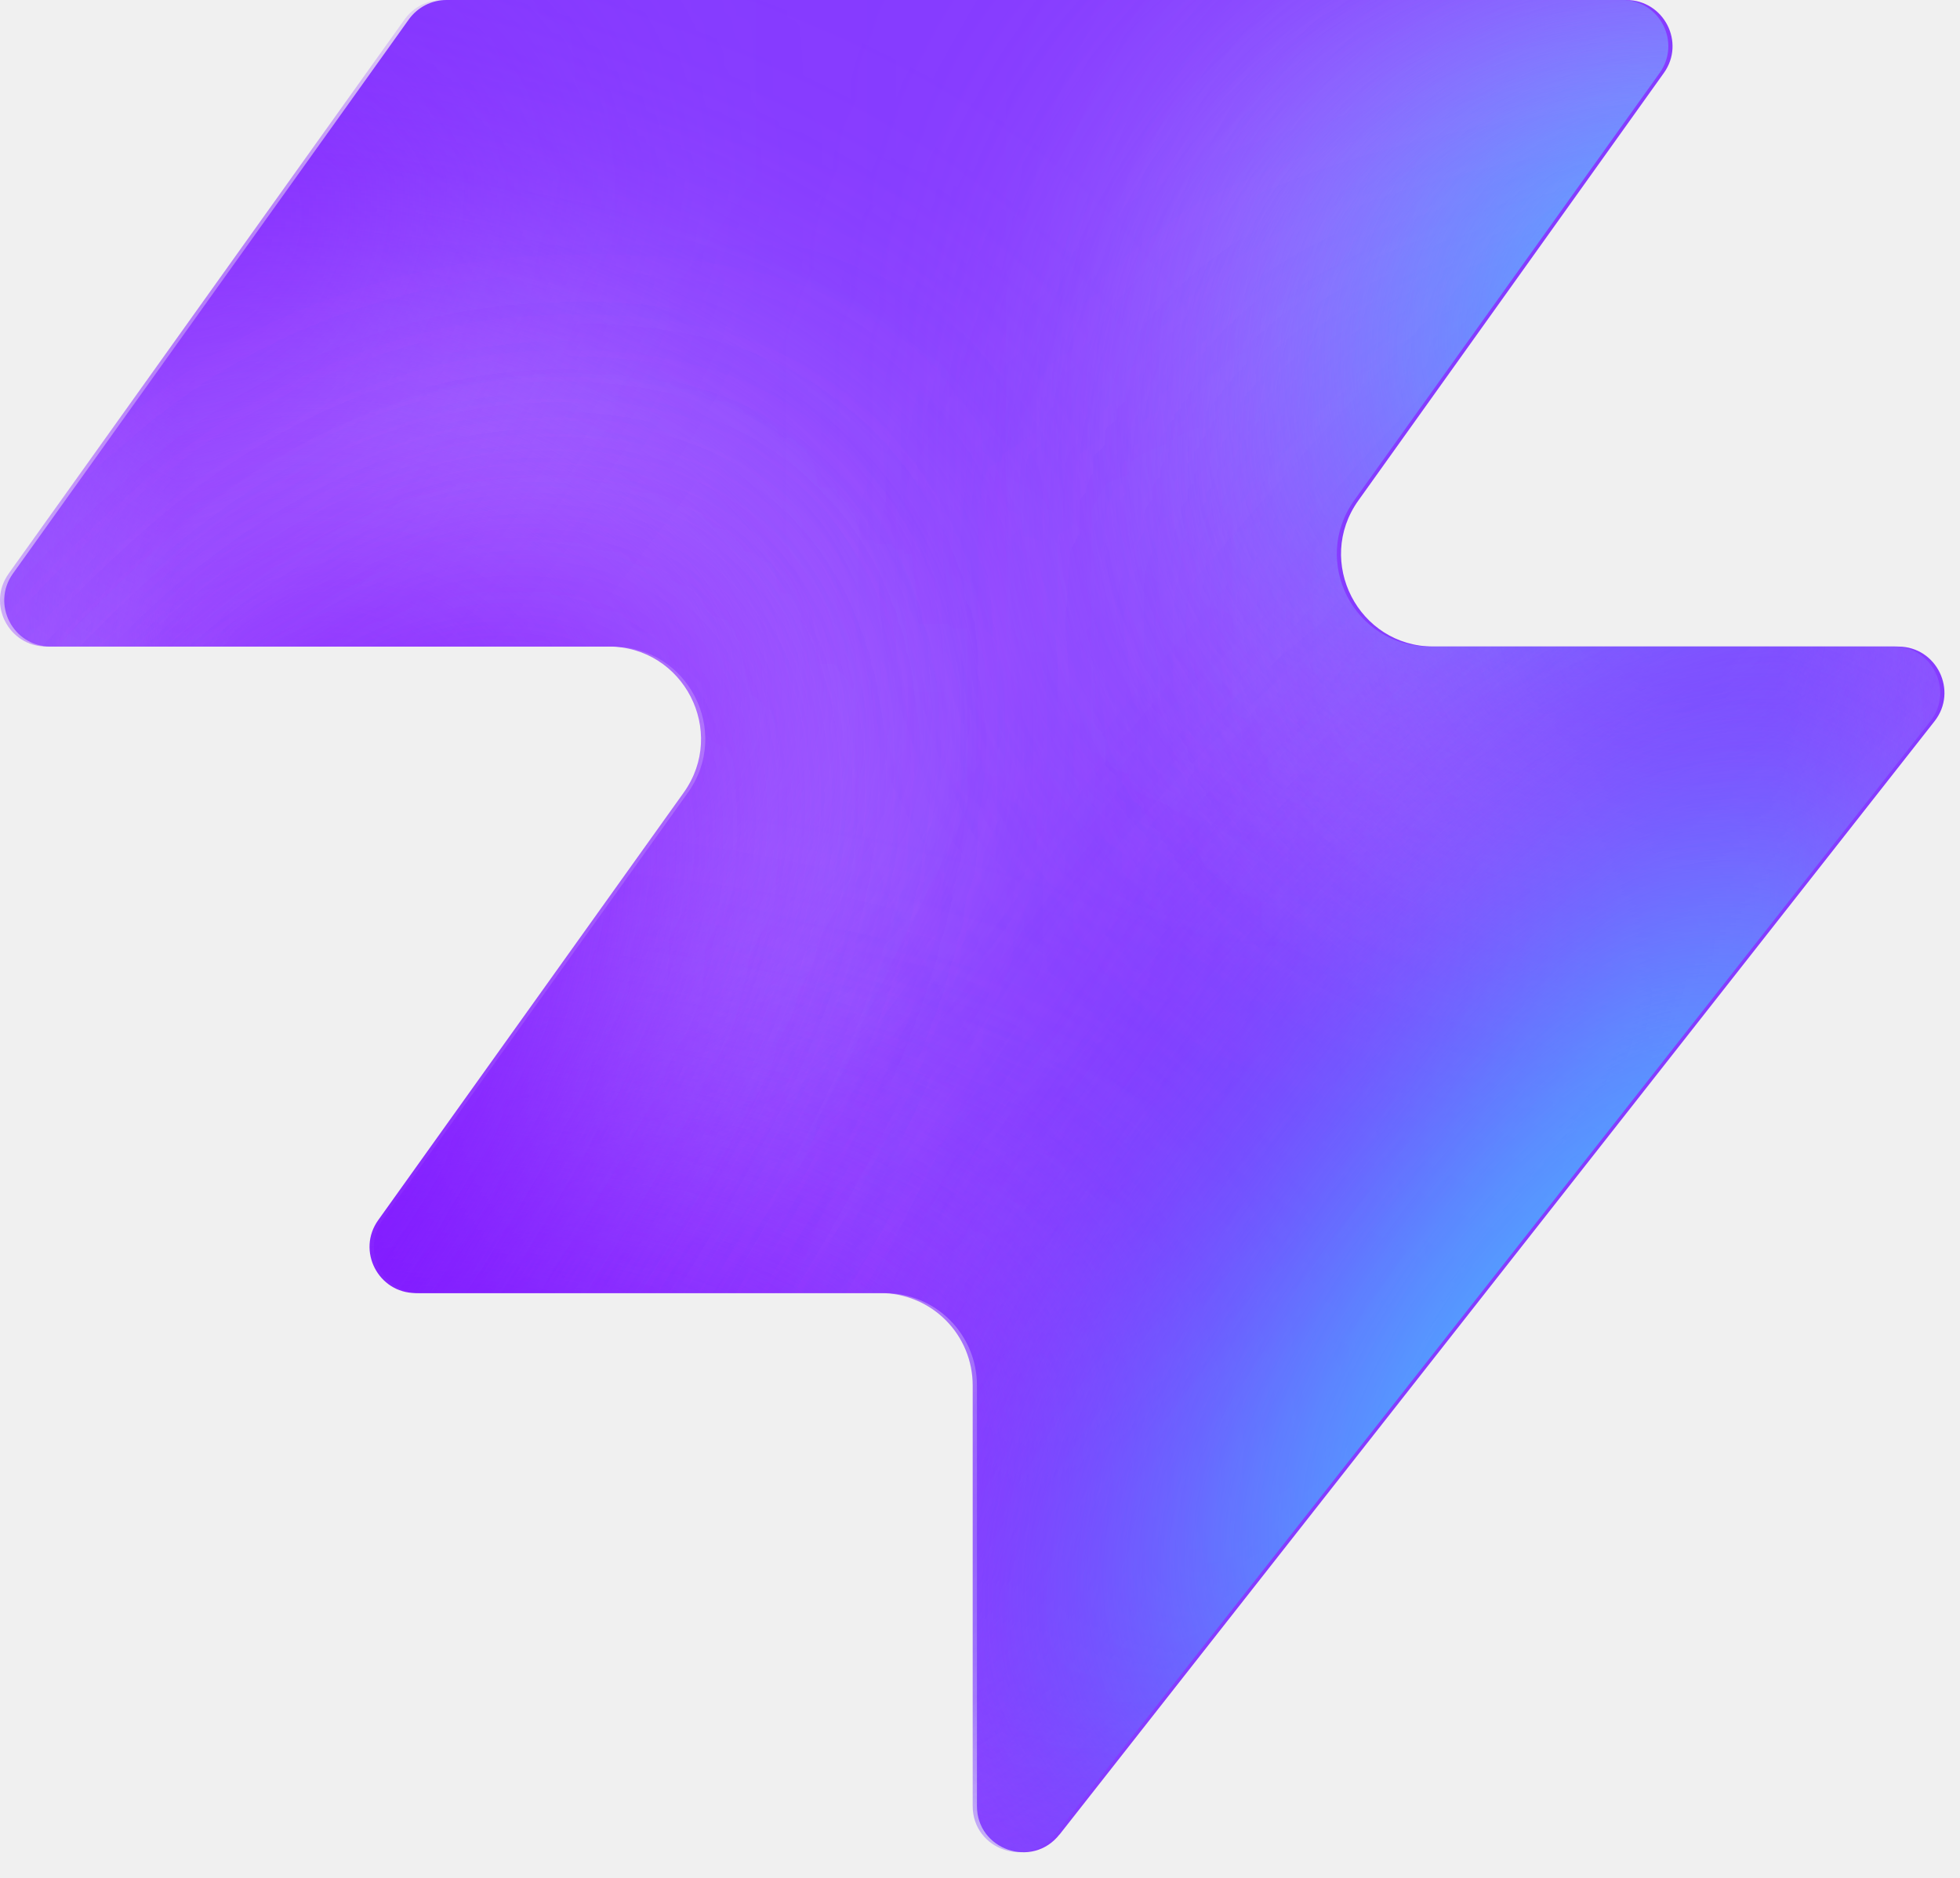
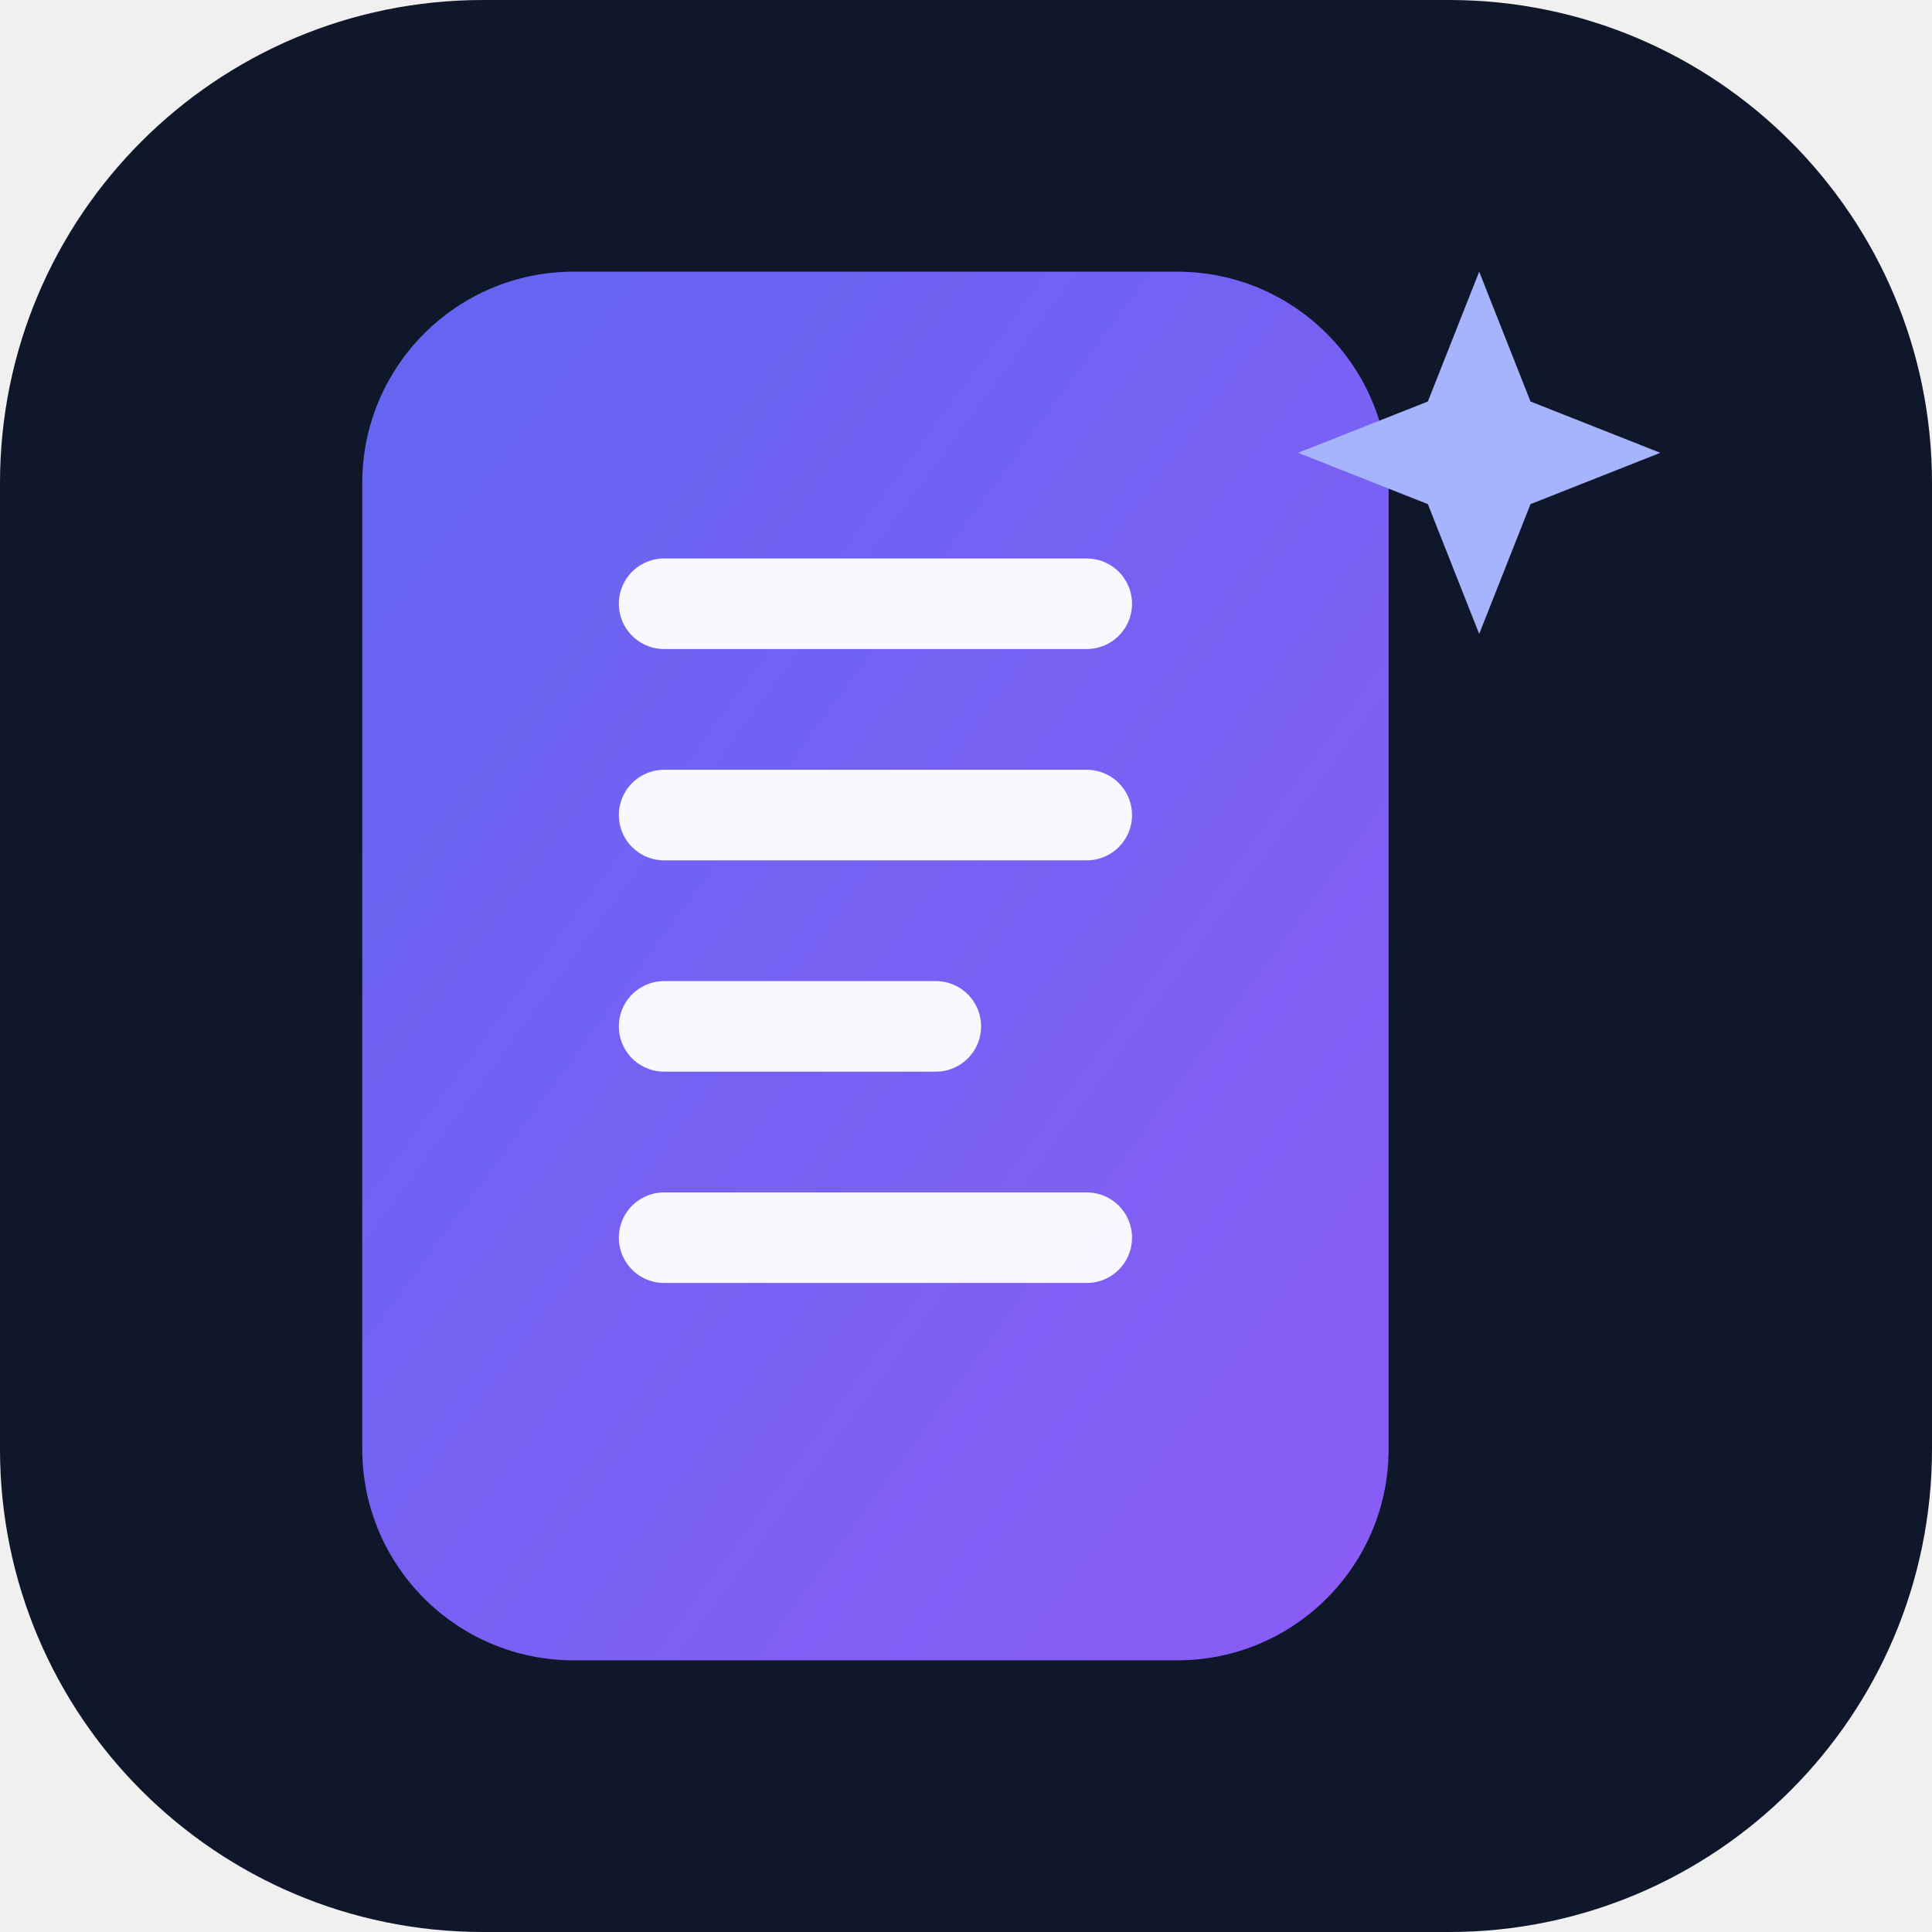
- <svg xmlns="http://www.w3.org/2000/svg" width="48" height="46" fill="none" viewBox="0 0 48 46">
-   <path fill="#863bff" d="M25.946 44.938c-.664.845-2.021.375-2.021-.698V33.937a2.26 2.26 0 0 0-2.262-2.262H10.287c-.92 0-1.456-1.04-.92-1.788l7.48-10.471c1.07-1.497 0-3.578-1.842-3.578H1.237c-.92 0-1.456-1.04-.92-1.788L10.013.474c.214-.297.556-.474.92-.474h28.894c.92 0 1.456 1.04.92 1.788l-7.48 10.471c-1.07 1.498 0 3.579 1.842 3.579h11.377c.943 0 1.473 1.088.89 1.83L25.947 44.94z" style="fill:#863bff;fill:color(display-p3 .525 .23 1);fill-opacity:1" />
-   <mask id="a" width="48" height="46" x="0" y="0" maskUnits="userSpaceOnUse" style="mask-type:alpha">
-     <path fill="#000" d="M25.842 44.938c-.664.844-2.021.375-2.021-.698V33.937a2.26 2.26 0 0 0-2.262-2.262H10.183c-.92 0-1.456-1.04-.92-1.788l7.48-10.471c1.07-1.498 0-3.579-1.842-3.579H1.133c-.92 0-1.456-1.04-.92-1.787L9.91.473c.214-.297.556-.474.92-.474h28.894c.92 0 1.456 1.04.92 1.788l-7.48 10.471c-1.07 1.498 0 3.578 1.842 3.578h11.377c.943 0 1.473 1.088.89 1.832L25.843 44.94z" style="fill:#000;fill-opacity:1" />
-   </mask>
-   <g mask="url(#a)">
-     <g filter="url(#b)">
-       <ellipse cx="5.508" cy="14.704" fill="#ede6ff" rx="5.508" ry="14.704" style="fill:#ede6ff;fill:color(display-p3 .927 .903 1);fill-opacity:1" transform="matrix(.00324 1 1 -.00324 -4.47 31.516)" />
-     </g>
-     <g filter="url(#c)">
-       <ellipse cx="10.399" cy="29.851" fill="#ede6ff" rx="10.399" ry="29.851" style="fill:#ede6ff;fill:color(display-p3 .927 .903 1);fill-opacity:1" transform="matrix(.00324 1 1 -.00324 -39.328 7.883)" />
-     </g>
-     <g filter="url(#d)">
-       <ellipse cx="5.508" cy="30.487" fill="#7e14ff" rx="5.508" ry="30.487" style="fill:#7e14ff;fill:color(display-p3 .492 .077 1);fill-opacity:1" transform="rotate(89.814 -25.913 -14.639)scale(1 -1)" />
-     </g>
-     <g filter="url(#e)">
-       <ellipse cx="5.508" cy="30.599" fill="#7e14ff" rx="5.508" ry="30.599" style="fill:#7e14ff;fill:color(display-p3 .492 .077 1);fill-opacity:1" transform="rotate(89.814 -32.644 -3.334)scale(1 -1)" />
-     </g>
-     <g filter="url(#f)">
-       <ellipse cx="5.508" cy="30.599" fill="#7e14ff" rx="5.508" ry="30.599" style="fill:#7e14ff;fill:color(display-p3 .492 .077 1);fill-opacity:1" transform="matrix(.00324 1 1 -.00324 -34.34 30.47)" />
-     </g>
-     <g filter="url(#g)">
-       <ellipse cx="14.072" cy="22.078" fill="#ede6ff" rx="14.072" ry="22.078" style="fill:#ede6ff;fill:color(display-p3 .927 .903 1);fill-opacity:1" transform="rotate(93.35 24.506 48.493)scale(-1 1)" />
-     </g>
-     <g filter="url(#h)">
-       <ellipse cx="3.47" cy="21.501" fill="#7e14ff" rx="3.47" ry="21.501" style="fill:#7e14ff;fill:color(display-p3 .492 .077 1);fill-opacity:1" transform="rotate(89.009 28.708 47.59)scale(-1 1)" />
-     </g>
-     <g filter="url(#i)">
-       <ellipse cx="3.47" cy="21.501" fill="#7e14ff" rx="3.47" ry="21.501" style="fill:#7e14ff;fill:color(display-p3 .492 .077 1);fill-opacity:1" transform="rotate(89.009 28.708 47.59)scale(-1 1)" />
-     </g>
-     <g filter="url(#j)">
-       <ellipse cx=".387" cy="8.972" fill="#7e14ff" rx="4.407" ry="29.108" style="fill:#7e14ff;fill:color(display-p3 .492 .077 1);fill-opacity:1" transform="rotate(39.51 .387 8.972)" />
-     </g>
-     <g filter="url(#k)">
-       <ellipse cx="47.523" cy="-6.092" fill="#7e14ff" rx="4.407" ry="29.108" style="fill:#7e14ff;fill:color(display-p3 .492 .077 1);fill-opacity:1" transform="rotate(37.892 47.523 -6.092)" />
-     </g>
-     <g filter="url(#l)">
-       <ellipse cx="41.412" cy="6.333" fill="#47bfff" rx="5.971" ry="9.665" style="fill:#47bfff;fill:color(display-p3 .28 .748 1);fill-opacity:1" transform="rotate(37.892 41.412 6.333)" />
-     </g>
-     <g filter="url(#m)">
-       <ellipse cx="-1.879" cy="38.332" fill="#7e14ff" rx="4.407" ry="29.108" style="fill:#7e14ff;fill:color(display-p3 .492 .077 1);fill-opacity:1" transform="rotate(37.892 -1.88 38.332)" />
-     </g>
-     <g filter="url(#n)">
-       <ellipse cx="-1.879" cy="38.332" fill="#7e14ff" rx="4.407" ry="29.108" style="fill:#7e14ff;fill:color(display-p3 .492 .077 1);fill-opacity:1" transform="rotate(37.892 -1.88 38.332)" />
-     </g>
-     <g filter="url(#o)">
-       <ellipse cx="35.651" cy="29.907" fill="#7e14ff" rx="4.407" ry="29.108" style="fill:#7e14ff;fill:color(display-p3 .492 .077 1);fill-opacity:1" transform="rotate(37.892 35.651 29.907)" />
-     </g>
-     <g filter="url(#p)">
-       <ellipse cx="38.418" cy="32.4" fill="#47bfff" rx="5.971" ry="15.297" style="fill:#47bfff;fill:color(display-p3 .28 .748 1);fill-opacity:1" transform="rotate(37.892 38.418 32.4)" />
-     </g>
-   </g>
+ <svg xmlns="http://www.w3.org/2000/svg" viewBox="0 0 64 64">
  <defs>
-     <filter id="b" width="60.045" height="41.654" x="-19.77" y="16.149" color-interpolation-filters="sRGB" filterUnits="userSpaceOnUse">
-       <feFlood flood-opacity="0" result="BackgroundImageFix" />
-       <feBlend in="SourceGraphic" in2="BackgroundImageFix" result="shape" />
-       <feGaussianBlur result="effect1_foregroundBlur_2002_17158" stdDeviation="7.659" />
-     </filter>
-     <filter id="c" width="90.34" height="51.437" x="-54.613" y="-7.533" color-interpolation-filters="sRGB" filterUnits="userSpaceOnUse">
-       <feFlood flood-opacity="0" result="BackgroundImageFix" />
-       <feBlend in="SourceGraphic" in2="BackgroundImageFix" result="shape" />
-       <feGaussianBlur result="effect1_foregroundBlur_2002_17158" stdDeviation="7.659" />
-     </filter>
-     <filter id="d" width="79.355" height="29.4" x="-49.64" y="2.03" color-interpolation-filters="sRGB" filterUnits="userSpaceOnUse">
-       <feFlood flood-opacity="0" result="BackgroundImageFix" />
-       <feBlend in="SourceGraphic" in2="BackgroundImageFix" result="shape" />
-       <feGaussianBlur result="effect1_foregroundBlur_2002_17158" stdDeviation="4.596" />
-     </filter>
-     <filter id="e" width="79.579" height="29.4" x="-45.045" y="20.029" color-interpolation-filters="sRGB" filterUnits="userSpaceOnUse">
-       <feFlood flood-opacity="0" result="BackgroundImageFix" />
-       <feBlend in="SourceGraphic" in2="BackgroundImageFix" result="shape" />
-       <feGaussianBlur result="effect1_foregroundBlur_2002_17158" stdDeviation="4.596" />
-     </filter>
-     <filter id="f" width="79.579" height="29.4" x="-43.513" y="21.178" color-interpolation-filters="sRGB" filterUnits="userSpaceOnUse">
-       <feFlood flood-opacity="0" result="BackgroundImageFix" />
-       <feBlend in="SourceGraphic" in2="BackgroundImageFix" result="shape" />
-       <feGaussianBlur result="effect1_foregroundBlur_2002_17158" stdDeviation="4.596" />
-     </filter>
-     <filter id="g" width="74.749" height="58.852" x="15.756" y="-17.901" color-interpolation-filters="sRGB" filterUnits="userSpaceOnUse">
-       <feFlood flood-opacity="0" result="BackgroundImageFix" />
-       <feBlend in="SourceGraphic" in2="BackgroundImageFix" result="shape" />
-       <feGaussianBlur result="effect1_foregroundBlur_2002_17158" stdDeviation="7.659" />
-     </filter>
-     <filter id="h" width="61.377" height="25.362" x="23.548" y="2.284" color-interpolation-filters="sRGB" filterUnits="userSpaceOnUse">
-       <feFlood flood-opacity="0" result="BackgroundImageFix" />
-       <feBlend in="SourceGraphic" in2="BackgroundImageFix" result="shape" />
-       <feGaussianBlur result="effect1_foregroundBlur_2002_17158" stdDeviation="4.596" />
-     </filter>
-     <filter id="i" width="61.377" height="25.362" x="23.548" y="2.284" color-interpolation-filters="sRGB" filterUnits="userSpaceOnUse">
-       <feFlood flood-opacity="0" result="BackgroundImageFix" />
-       <feBlend in="SourceGraphic" in2="BackgroundImageFix" result="shape" />
-       <feGaussianBlur result="effect1_foregroundBlur_2002_17158" stdDeviation="4.596" />
-     </filter>
-     <filter id="j" width="56.045" height="63.649" x="-27.636" y="-22.853" color-interpolation-filters="sRGB" filterUnits="userSpaceOnUse">
-       <feFlood flood-opacity="0" result="BackgroundImageFix" />
-       <feBlend in="SourceGraphic" in2="BackgroundImageFix" result="shape" />
-       <feGaussianBlur result="effect1_foregroundBlur_2002_17158" stdDeviation="4.596" />
-     </filter>
-     <filter id="k" width="54.814" height="64.646" x="20.116" y="-38.415" color-interpolation-filters="sRGB" filterUnits="userSpaceOnUse">
-       <feFlood flood-opacity="0" result="BackgroundImageFix" />
-       <feBlend in="SourceGraphic" in2="BackgroundImageFix" result="shape" />
-       <feGaussianBlur result="effect1_foregroundBlur_2002_17158" stdDeviation="4.596" />
-     </filter>
-     <filter id="l" width="33.541" height="35.313" x="24.641" y="-11.323" color-interpolation-filters="sRGB" filterUnits="userSpaceOnUse">
-       <feFlood flood-opacity="0" result="BackgroundImageFix" />
-       <feBlend in="SourceGraphic" in2="BackgroundImageFix" result="shape" />
-       <feGaussianBlur result="effect1_foregroundBlur_2002_17158" stdDeviation="4.596" />
-     </filter>
-     <filter id="m" width="54.814" height="64.646" x="-29.286" y="6.009" color-interpolation-filters="sRGB" filterUnits="userSpaceOnUse">
-       <feFlood flood-opacity="0" result="BackgroundImageFix" />
-       <feBlend in="SourceGraphic" in2="BackgroundImageFix" result="shape" />
-       <feGaussianBlur result="effect1_foregroundBlur_2002_17158" stdDeviation="4.596" />
-     </filter>
-     <filter id="n" width="54.814" height="64.646" x="-29.286" y="6.009" color-interpolation-filters="sRGB" filterUnits="userSpaceOnUse">
-       <feFlood flood-opacity="0" result="BackgroundImageFix" />
-       <feBlend in="SourceGraphic" in2="BackgroundImageFix" result="shape" />
-       <feGaussianBlur result="effect1_foregroundBlur_2002_17158" stdDeviation="4.596" />
-     </filter>
-     <filter id="o" width="54.814" height="64.646" x="8.244" y="-2.416" color-interpolation-filters="sRGB" filterUnits="userSpaceOnUse">
-       <feFlood flood-opacity="0" result="BackgroundImageFix" />
-       <feBlend in="SourceGraphic" in2="BackgroundImageFix" result="shape" />
-       <feGaussianBlur result="effect1_foregroundBlur_2002_17158" stdDeviation="4.596" />
-     </filter>
-     <filter id="p" width="39.409" height="43.623" x="18.713" y="10.588" color-interpolation-filters="sRGB" filterUnits="userSpaceOnUse">
-       <feFlood flood-opacity="0" result="BackgroundImageFix" />
-       <feBlend in="SourceGraphic" in2="BackgroundImageFix" result="shape" />
-       <feGaussianBlur result="effect1_foregroundBlur_2002_17158" stdDeviation="4.596" />
-     </filter>
+     <linearGradient id="g" x1="0" y1="0" x2="1" y2="1">
+       <stop offset="0" stop-color="#6366f1" />
+       <stop offset="1" stop-color="#8b5cf6" />
+     </linearGradient>
  </defs>
+   <rect width="64" height="64" rx="16" fill="#0f172a" />
+   <rect x="12" y="9" width="34" height="46" rx="7" fill="url(#g)" />
+   <path d="M22 20h14M22 27h14M22 34h9M22 41h14" stroke="white" stroke-width="3" stroke-linecap="round" opacity=".95" />
+   <path d="M49 9l1.7 4.3L55 15l-4.3 1.7L49 21l-1.7-4.3L43 15l4.3-1.7L49 9z" fill="#a5b4fc" />
</svg>
